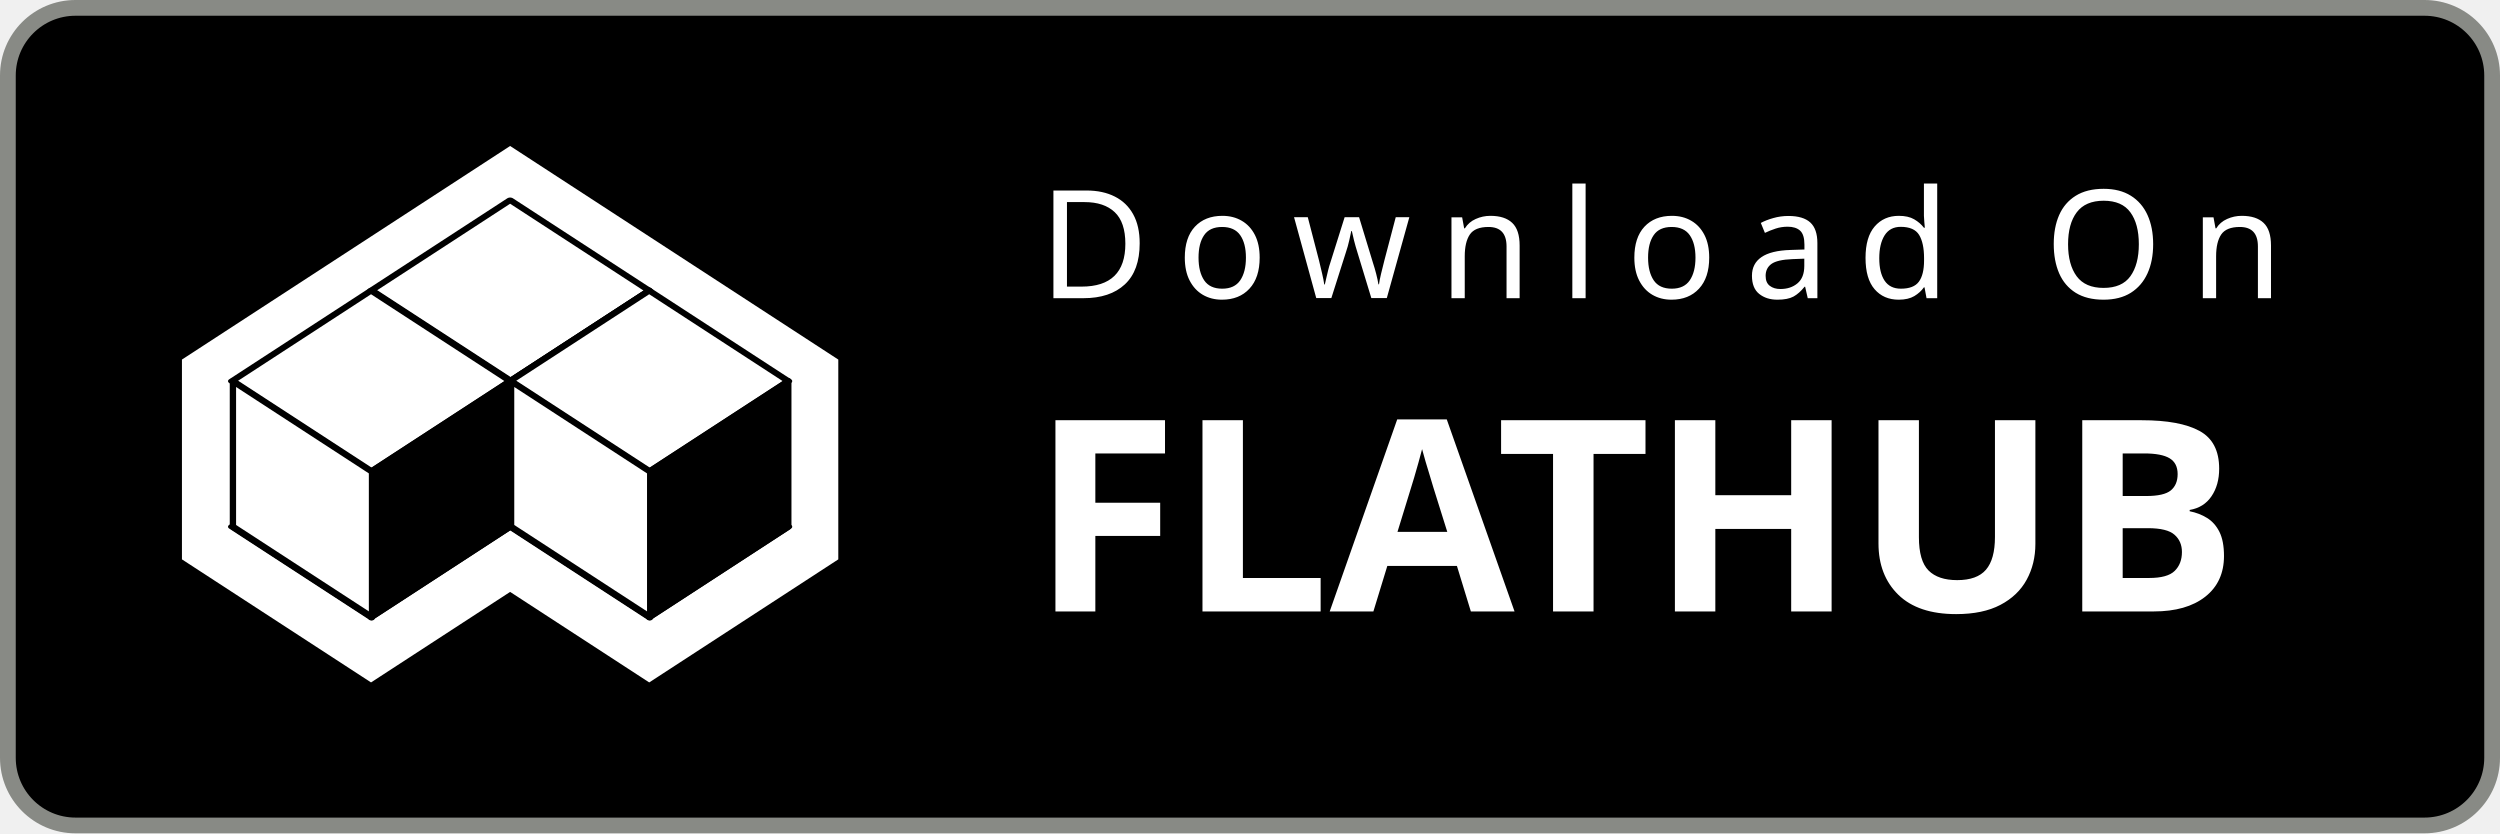
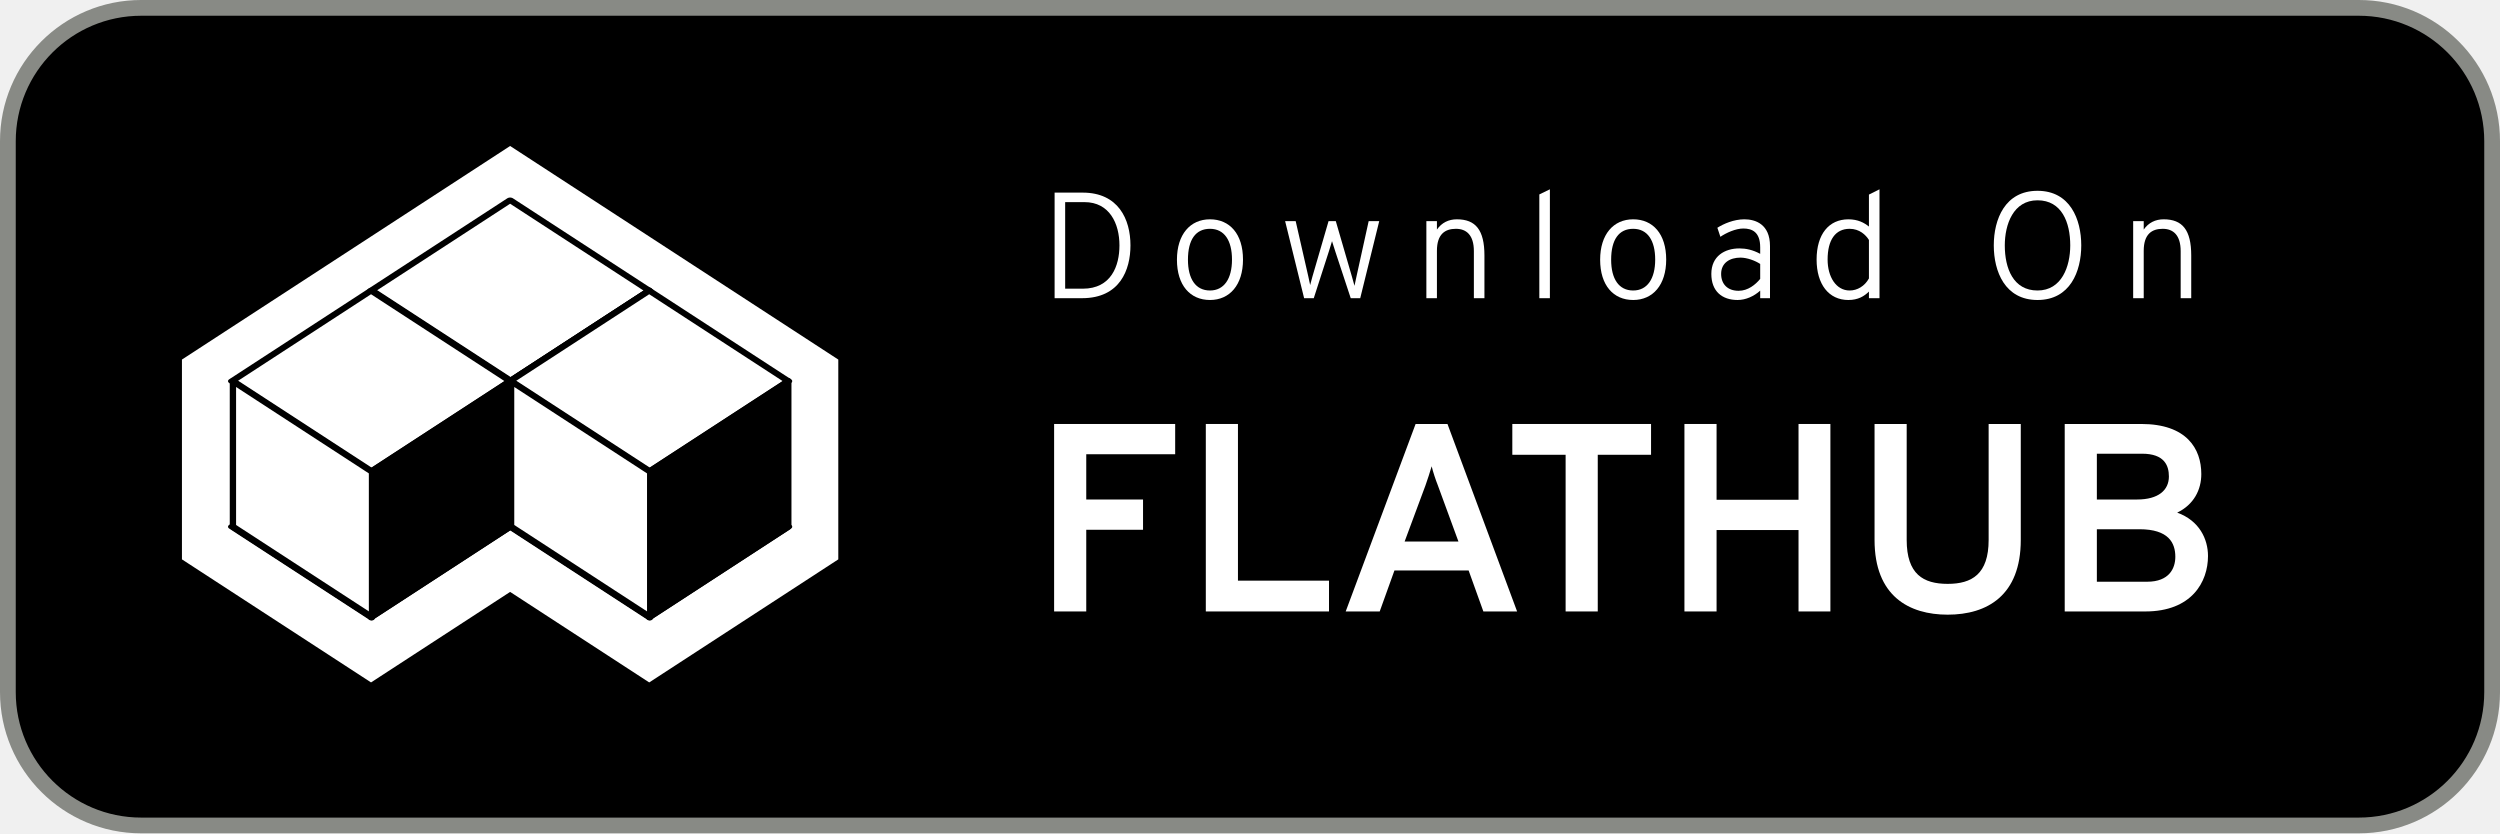
<svg xmlns="http://www.w3.org/2000/svg" width="600" height="200" viewBox="0 0 600 200" version="1.1" id="svg8129">
  <defs id="defs8123" />
  <g id="layer1" transform="translate(0,-922.5196)">
-     <rect style="opacity:1;vector-effect:none;fill:#000000;fill-opacity:1;stroke:#888a85;stroke-width:3.78;stroke-linecap:butt;stroke-linejoin:miter;stroke-miterlimit:4;stroke-dasharray:none;stroke-dashoffset:0;stroke-opacity:1;marker:none;paint-order:normal" id="rect8720" width="596.22" height="196.22" x="1.89" y="924.409" rx="16.232" ry="16.232" />
-     <text id="text7686" y="1069.268" x="247.524" style="color:#000000;font-style:normal;font-variant:normal;font-weight:bold;font-stretch:normal;font-size:64.277px;line-height:125%;font-family:Overpass;-inkscape-font-specification:'Overpass, Bold';font-variant-ligatures:normal;font-variant-caps:normal;font-variant-numeric:normal;font-feature-settings:normal;text-indent:0;text-align:start;text-decoration:none;text-decoration-line:none;letter-spacing:0px;word-spacing:0px;text-transform:none;writing-mode:lr-tb;direction:ltr;baseline-shift:baseline;text-anchor:start;display:inline;overflow:visible;visibility:visible;fill:#ffffff;fill-opacity:1;fill-rule:nonzero;stroke:none;stroke-width:1;stroke-linecap:butt;stroke-linejoin:miter;stroke-opacity:1;marker:none;marker-start:none;marker-mid:none;marker-end:none;enable-background:accumulate;" xml:space="preserve">
-       <tspan y="1069.268" x="247.524" id="tspan7684" style="stroke-width:1;fill:#ffffff;fill-opacity:1;">FLATHUB</tspan>
-     </text>
+     <rect style="opacity:1;vector-effect:none;fill:#000000;fill-opacity:1;stroke:#888a85;stroke-width:3.78;stroke-linecap:butt;stroke-linejoin:miter;stroke-miterlimit:4;stroke-dasharray:none;stroke-dashoffset:0;stroke-opacity:1;marker:none;paint-order:normal" id="rect8720" width="596.22" height="196.22" x="1.89" y="924.409" rx="32" ry="32" />
+     <g aria-label="FLATHUB" style="color:#000000;font-style:normal;font-variant:normal;font-weight:bold;font-stretch:normal;font-size:64.277px;line-height:125%;font-family:Overpass;-inkscape-font-specification:'Overpass, Bold';font-variant-ligatures:normal;font-variant-caps:normal;font-variant-numeric:normal;font-feature-settings:normal;text-indent:0;text-align:start;text-decoration:none;text-decoration-line:none;letter-spacing:0px;word-spacing:0px;text-transform:none;writing-mode:lr-tb;direction:ltr;baseline-shift:baseline;text-anchor:start;display:inline;overflow:visible;visibility:visible;fill:#ffffff;fill-opacity:1;fill-rule:nonzero;stroke:none;stroke-width:1;stroke-linecap:butt;stroke-linejoin:miter;stroke-opacity:1;marker:none;marker-start:none;marker-mid:none;marker-end:none;enable-background:accumulate" id="text7686">
+       <path d="m 252.988,1069.268 h 7.713 v -19.604 h 13.627 v -7.263 h -13.627 v -10.863 h 21.34 v -7.263 h -29.053 z" style="fill:#ffffff;fill-opacity:1;stroke-width:1" id="path51" />
+       <path d="m 289.395,1069.268 h 29.567 v -7.392 H 297.108 v -37.602 h -7.713 z" style="fill:#ffffff;fill-opacity:1;stroke-width:1" id="path53" />
+       <path d="m 356.006,1069.268 h 8.099 l -16.712,-44.994 h -7.649 l -16.776,44.994 h 8.163 l 3.535,-9.834 h 17.805 z m -5.978,-16.776 h -12.92 l 5.014,-13.498 c 0.45,-1.286 1.093,-3.214 1.478,-4.564 0.321,1.35 0.964,3.278 1.478,4.564 z" style="fill:#ffffff;fill-opacity:1;stroke-width:1" id="path55" />
+       <path d="m 383.461,1031.666 h 12.791 v -7.392 h -33.295 v 7.392 h 12.791 v 37.602 h 7.713 z" style="fill:#ffffff;fill-opacity:1;stroke-width:1" id="path57" />
+       <path d="m 431.646,1069.268 h 7.649 v -44.994 h -7.649 v 18.19 h -19.669 v -18.19 h -7.713 v 44.994 h 7.713 v -19.54 h 19.669 z" style="fill:#ffffff;fill-opacity:1;stroke-width:1" id="path59" />
+       <path d="m 467.438,1070.04 c 9.513,0 17.548,-4.628 17.548,-17.933 v -27.832 h -7.713 v 27.832 c 0,8.227 -4.049,10.541 -9.834,10.541 -5.849,0 -9.834,-2.314 -9.834,-10.541 v -27.832 h -7.713 v 27.832 c 0,13.498 8.292,17.933 17.548,17.933 z" style="fill:#ffffff;fill-opacity:1;stroke-width:1" id="path61" />
+       <path d="m 495.532,1024.275 v 44.994 h 19.347 c 11.12,0 15.041,-7.07 15.041,-13.305 0,-4.049 -2.057,-8.485 -7.392,-10.413 3.985,-1.928 5.785,-5.464 5.785,-9.256 0,-6.106 -3.535,-12.02 -14.398,-12.02 z m 17.355,18.126 h -9.642 v -10.991 h 10.863 c 5.335,0 6.428,2.828 6.428,5.463 0,3.278 -2.507,5.528 -7.649,5.528 z m 2.443,19.733 h -12.084 v -12.598 h 10.22 c 7.006,0 8.613,3.278 8.613,6.62 0,2.764 -1.478,5.978 -6.749,5.978 z" style="fill:#ffffff;fill-opacity:1;stroke-width:1" id="path63" />
+     </g>
    <g transform="translate(-733.5843,141.6463)" id="g8587">
      <path id="rect7736" d="m 856.014,830.226 -66.764,43.449 v 34.94 l 33.382,21.723 33.379,-21.723 v -0.005 l 0.003,0.003 33.382,21.726 33.379,-21.723 v -34.94 z" style="color:#000000;clip-rule:nonzero;display:inline;overflow:visible;visibility:visible;opacity:1;isolation:auto;mix-blend-mode:normal;color-interpolation:sRGB;color-interpolation-filters:linearRGB;solid-color:#000000;solid-opacity:1;fill:#000000;fill-opacity:1;fill-rule:nonzero;stroke:#ffffff;stroke-width:24;stroke-linecap:square;stroke-linejoin:miter;stroke-miterlimit:4;stroke-dasharray:none;stroke-dashoffset:0;stroke-opacity:1;marker:none;marker-start:none;marker-mid:none;marker-end:none;paint-order:normal;color-rendering:auto;image-rendering:auto;shape-rendering:auto;text-rendering:auto;enable-background:accumulate" />
      <g style="stroke-width:0.756" transform="matrix(0.5022155,0,0,0.5063671,429.632,432.9046)" id="g7710">
        <rect style="color:#000000;clip-rule:nonzero;display:inline;overflow:visible;visibility:visible;opacity:1;isolation:auto;mix-blend-mode:normal;color-interpolation:sRGB;color-interpolation-filters:linearRGB;solid-color:#000000;solid-opacity:1;fill:#000000;fill-opacity:1;fill-rule:nonzero;stroke:#000000;stroke-width:3.167;stroke-linecap:square;stroke-linejoin:round;stroke-miterlimit:4;stroke-dasharray:none;stroke-dashoffset:0;stroke-opacity:1;marker:none;marker-start:none;marker-mid:none;marker-end:none;paint-order:normal;color-rendering:auto;image-rendering:auto;shape-rendering:auto;text-rendering:auto;enable-background:accumulate" id="rect7688" width="79.11" height="79.11" x="1289.908" y="279.426" rx="0" ry="0" transform="matrix(0.8401933,0.5422871,-0.8401933,0.5422871,0,0)" />
        <rect transform="matrix(0.8401933,0.5422871,-0.8401933,0.5422871,0,0)" ry="0" rx="0" y="215.806" x="1226.288" height="79.11" width="79.11" id="rect7690" style="color:#000000;clip-rule:nonzero;display:inline;overflow:visible;visibility:visible;opacity:1;isolation:auto;mix-blend-mode:normal;color-interpolation:sRGB;color-interpolation-filters:linearRGB;solid-color:#000000;solid-opacity:1;fill:#ffffff;fill-opacity:1;fill-rule:nonzero;stroke:#000000;stroke-width:3.167;stroke-linecap:square;stroke-linejoin:round;stroke-miterlimit:4;stroke-dasharray:none;stroke-dashoffset:0;stroke-opacity:1;marker:none;marker-start:none;marker-mid:none;marker-end:none;paint-order:normal;color-rendering:auto;image-rendering:auto;shape-rendering:auto;text-rendering:auto;enable-background:accumulate" />
        <path style="color:#000000;clip-rule:nonzero;display:inline;overflow:visible;visibility:visible;opacity:1;isolation:auto;mix-blend-mode:normal;color-interpolation:sRGB;color-interpolation-filters:linearRGB;solid-color:#000000;solid-opacity:1;fill:#000000;fill-opacity:1;fill-rule:nonzero;stroke:#000000;stroke-width:3.023;stroke-linecap:square;stroke-linejoin:round;stroke-miterlimit:4;stroke-dasharray:none;stroke-dashoffset:0;stroke-opacity:1;marker:none;marker-start:none;marker-mid:none;marker-end:none;paint-order:normal;color-rendering:auto;image-rendering:auto;shape-rendering:auto;text-rendering:auto;enable-background:accumulate" d="m 915.468,824.93 -5e-5,69 -66.468,42.901 5e-5,-69 z" id="path7692" />
        <path id="path7694" d="m 783,824.93 5e-5,69 66.468,42.901 -5e-5,-69 z" style="color:#000000;clip-rule:nonzero;display:inline;overflow:visible;visibility:visible;opacity:1;isolation:auto;mix-blend-mode:normal;color-interpolation:sRGB;color-interpolation-filters:linearRGB;solid-color:#000000;solid-opacity:1;fill:#ffffff;fill-opacity:1;fill-rule:nonzero;stroke:#000000;stroke-width:3.023;stroke-linecap:square;stroke-linejoin:round;stroke-miterlimit:4;stroke-dasharray:none;stroke-dashoffset:0;stroke-opacity:1;marker:none;marker-start:none;marker-mid:none;marker-end:none;paint-order:normal;color-rendering:auto;image-rendering:auto;shape-rendering:auto;text-rendering:auto;enable-background:accumulate" />
      </g>
      <g style="stroke-width:0.756" transform="matrix(0.5022155,0,0,0.5063671,463.0137,454.6285)" id="g7722">
        <rect transform="matrix(0.8401933,0.5422871,-0.8401933,0.5422871,0,0)" ry="0" rx="0" y="279.426" x="1289.908" height="79.11" width="79.11" id="rect7714" style="color:#000000;clip-rule:nonzero;display:inline;overflow:visible;visibility:visible;opacity:1;isolation:auto;mix-blend-mode:normal;color-interpolation:sRGB;color-interpolation-filters:linearRGB;solid-color:#000000;solid-opacity:1;fill:#000000;fill-opacity:1;fill-rule:nonzero;stroke:#000000;stroke-width:3.167;stroke-linecap:square;stroke-linejoin:round;stroke-miterlimit:4;stroke-dasharray:none;stroke-dashoffset:0;stroke-opacity:1;marker:none;marker-start:none;marker-mid:none;marker-end:none;paint-order:normal;color-rendering:auto;image-rendering:auto;shape-rendering:auto;text-rendering:auto;enable-background:accumulate" />
        <rect style="color:#000000;clip-rule:nonzero;display:inline;overflow:visible;visibility:visible;opacity:1;isolation:auto;mix-blend-mode:normal;color-interpolation:sRGB;color-interpolation-filters:linearRGB;solid-color:#000000;solid-opacity:1;fill:#ffffff;fill-opacity:1;fill-rule:nonzero;stroke:#000000;stroke-width:3.167;stroke-linecap:square;stroke-linejoin:round;stroke-miterlimit:4;stroke-dasharray:none;stroke-dashoffset:0;stroke-opacity:1;marker:none;marker-start:none;marker-mid:none;marker-end:none;paint-order:normal;color-rendering:auto;image-rendering:auto;shape-rendering:auto;text-rendering:auto;enable-background:accumulate" id="rect7716" width="79.11" height="79.11" x="1226.288" y="215.806" rx="0" ry="0" transform="matrix(0.8401933,0.5422871,-0.8401933,0.5422871,0,0)" />
        <path id="path7718" d="m 915.468,824.93 -5e-5,69 -66.468,42.901 5e-5,-69 z" style="color:#000000;clip-rule:nonzero;display:inline;overflow:visible;visibility:visible;opacity:1;isolation:auto;mix-blend-mode:normal;color-interpolation:sRGB;color-interpolation-filters:linearRGB;solid-color:#000000;solid-opacity:1;fill:#000000;fill-opacity:1;fill-rule:nonzero;stroke:#000000;stroke-width:3.023;stroke-linecap:square;stroke-linejoin:round;stroke-miterlimit:4;stroke-dasharray:none;stroke-dashoffset:0;stroke-opacity:1;marker:none;marker-start:none;marker-mid:none;marker-end:none;paint-order:normal;color-rendering:auto;image-rendering:auto;shape-rendering:auto;text-rendering:auto;enable-background:accumulate" />
        <path style="color:#000000;clip-rule:nonzero;display:inline;overflow:visible;visibility:visible;opacity:1;isolation:auto;mix-blend-mode:normal;color-interpolation:sRGB;color-interpolation-filters:linearRGB;solid-color:#000000;solid-opacity:1;fill:#ffffff;fill-opacity:1;fill-rule:nonzero;stroke:#000000;stroke-width:3.023;stroke-linecap:square;stroke-linejoin:round;stroke-miterlimit:4;stroke-dasharray:none;stroke-dashoffset:0;stroke-opacity:1;marker:none;marker-start:none;marker-mid:none;marker-end:none;paint-order:normal;color-rendering:auto;image-rendering:auto;shape-rendering:auto;text-rendering:auto;enable-background:accumulate" d="m 783,824.93 5e-5,69 66.468,42.901 -5e-5,-69 z" id="path7720" />
      </g>
      <g style="stroke-width:0.756" id="g7734" transform="matrix(0.5022155,0,0,0.5063671,396.2504,454.6285)">
        <rect style="color:#000000;clip-rule:nonzero;display:inline;overflow:visible;visibility:visible;opacity:1;isolation:auto;mix-blend-mode:normal;color-interpolation:sRGB;color-interpolation-filters:linearRGB;solid-color:#000000;solid-opacity:1;fill:#000000;fill-opacity:1;fill-rule:nonzero;stroke:#000000;stroke-width:3.167;stroke-linecap:square;stroke-linejoin:round;stroke-miterlimit:4;stroke-dasharray:none;stroke-dashoffset:0;stroke-opacity:1;marker:none;marker-start:none;marker-mid:none;marker-end:none;paint-order:normal;color-rendering:auto;image-rendering:auto;shape-rendering:auto;text-rendering:auto;enable-background:accumulate" id="rect7726" width="79.11" height="79.11" x="1289.908" y="279.426" rx="0" ry="0" transform="matrix(0.8401933,0.5422871,-0.8401933,0.5422871,0,0)" />
        <rect transform="matrix(0.8401933,0.5422871,-0.8401933,0.5422871,0,0)" ry="0" rx="0" y="215.806" x="1226.288" height="79.11" width="79.11" id="rect7728" style="color:#000000;clip-rule:nonzero;display:inline;overflow:visible;visibility:visible;opacity:1;isolation:auto;mix-blend-mode:normal;color-interpolation:sRGB;color-interpolation-filters:linearRGB;solid-color:#000000;solid-opacity:1;fill:#ffffff;fill-opacity:1;fill-rule:nonzero;stroke:#000000;stroke-width:3.167;stroke-linecap:square;stroke-linejoin:round;stroke-miterlimit:4;stroke-dasharray:none;stroke-dashoffset:0;stroke-opacity:1;marker:none;marker-start:none;marker-mid:none;marker-end:none;paint-order:normal;color-rendering:auto;image-rendering:auto;shape-rendering:auto;text-rendering:auto;enable-background:accumulate" />
        <path style="color:#000000;clip-rule:nonzero;display:inline;overflow:visible;visibility:visible;opacity:1;isolation:auto;mix-blend-mode:normal;color-interpolation:sRGB;color-interpolation-filters:linearRGB;solid-color:#000000;solid-opacity:1;fill:#000000;fill-opacity:1;fill-rule:nonzero;stroke:#000000;stroke-width:3.023;stroke-linecap:square;stroke-linejoin:round;stroke-miterlimit:4;stroke-dasharray:none;stroke-dashoffset:0;stroke-opacity:1;marker:none;marker-start:none;marker-mid:none;marker-end:none;paint-order:normal;color-rendering:auto;image-rendering:auto;shape-rendering:auto;text-rendering:auto;enable-background:accumulate" d="m 915.468,824.93 -5e-5,69 -66.468,42.901 5e-5,-69 z" id="path7730" />
        <path id="path7732" d="m 783,824.93 5e-5,69 66.468,42.901 -5e-5,-69 z" style="color:#000000;clip-rule:nonzero;display:inline;overflow:visible;visibility:visible;opacity:1;isolation:auto;mix-blend-mode:normal;color-interpolation:sRGB;color-interpolation-filters:linearRGB;solid-color:#000000;solid-opacity:1;fill:#ffffff;fill-opacity:1;fill-rule:nonzero;stroke:#000000;stroke-width:3.023;stroke-linecap:square;stroke-linejoin:round;stroke-miterlimit:4;stroke-dasharray:none;stroke-dashoffset:0;stroke-opacity:1;marker:none;marker-start:none;marker-mid:none;marker-end:none;paint-order:normal;color-rendering:auto;image-rendering:auto;shape-rendering:auto;text-rendering:auto;enable-background:accumulate" />
      </g>
    </g>
-     <text xml:space="preserve" style="font-style:normal;font-variant:normal;font-weight:300;font-stretch:normal;font-size:36.196px;line-height:1.25;font-family:Overpass;-inkscape-font-specification:'Overpass, Light';font-variant-ligatures:normal;font-variant-caps:normal;font-variant-numeric:normal;font-feature-settings:normal;text-align:start;letter-spacing:0px;word-spacing:0px;writing-mode:lr-tb;text-anchor:start;fill:#ffffff;fill-opacity:1;stroke:none;stroke-width:1;" x="249.304" y="994.085" id="text8718">
-       <tspan id="tspan8716" x="249.304" y="994.085" style="font-style:normal;font-variant:normal;font-weight:300;font-stretch:normal;font-size:36.196px;font-family:Overpass;-inkscape-font-specification:'Overpass, Light';font-variant-ligatures:normal;font-variant-caps:normal;font-variant-numeric:normal;font-feature-settings:normal;text-align:start;letter-spacing:6.64px;writing-mode:lr-tb;text-anchor:start;stroke-width:1;fill:#ffffff;fill-opacity:1;">Download On</tspan>
-     </text>
+     <g aria-label="Download On" style="font-style:normal;font-variant:normal;font-weight:300;font-stretch:normal;font-size:36.196px;line-height:1.25;font-family:Overpass;-inkscape-font-specification:'Overpass, Light';font-variant-ligatures:normal;font-variant-caps:normal;font-variant-numeric:normal;font-feature-settings:normal;text-align:start;letter-spacing:0px;word-spacing:0px;writing-mode:lr-tb;text-anchor:start;fill:#ffffff;fill-opacity:1;stroke:none;stroke-width:1" id="text8718">
+       <path d="m 253.105,968.748 v 25.337 h 6.588 c 9.121,0 11.619,-6.841 11.619,-12.669 0,-6.262 -2.896,-12.669 -11.474,-12.669 z m 6.769,23.057 h -4.235 v -20.776 h 4.633 c 6.009,0 8.397,5.14 8.397,10.388 0,4.923 -1.991,10.388 -8.796,10.388 z" style="font-style:normal;font-variant:normal;font-weight:300;font-stretch:normal;font-size:36.196px;font-family:Overpass;-inkscape-font-specification:'Overpass, Light';font-variant-ligatures:normal;font-variant-caps:normal;font-variant-numeric:normal;font-feature-settings:normal;text-align:start;letter-spacing:6.64px;writing-mode:lr-tb;text-anchor:start;fill:#ffffff;fill-opacity:1;stroke-width:1" id="path30" />
+       <path d="m 290.393,994.519 c 4.742,0 7.927,-3.62 7.927,-9.701 0,-6.153 -3.185,-9.664 -7.927,-9.664 -4.742,0 -7.927,3.62 -7.927,9.7 0,6.153 3.185,9.664 7.927,9.664 z m 0,-2.28 c -3.439,0 -5.285,-2.787 -5.285,-7.384 0,-4.814 1.846,-7.42 5.285,-7.42 3.439,0 5.285,2.787 5.285,7.384 0,4.633 -1.918,7.42 -5.285,7.42 z" style="font-style:normal;font-variant:normal;font-weight:300;font-stretch:normal;font-size:36.196px;font-family:Overpass;-inkscape-font-specification:'Overpass, Light';font-variant-ligatures:normal;font-variant-caps:normal;font-variant-numeric:normal;font-feature-settings:normal;text-align:start;letter-spacing:6.64px;writing-mode:lr-tb;text-anchor:start;fill:#ffffff;fill-opacity:1;stroke-width:1" id="path32" />
+       <path d="m 312.989,994.085 h 2.317 l 3.62,-11.221 c 0.181,-0.579 0.471,-1.484 0.76,-2.461 0.29,0.977 0.615,1.918 0.796,2.498 l 3.692,11.185 h 2.28 l 4.561,-18.496 h -2.534 l -2.932,13.32 c -0.145,0.724 -0.326,1.448 -0.471,2.208 -0.217,-0.76 -0.398,-1.484 -0.615,-2.208 l -3.873,-13.32 h -1.737 l -3.873,13.32 c -0.181,0.688 -0.362,1.303 -0.543,2.027 l -0.434,-2.027 -3.04,-13.32 h -2.534 z" style="font-style:normal;font-variant:normal;font-weight:300;font-stretch:normal;font-size:36.196px;font-family:Overpass;-inkscape-font-specification:'Overpass, Light';font-variant-ligatures:normal;font-variant-caps:normal;font-variant-numeric:normal;font-feature-settings:normal;text-align:start;letter-spacing:6.64px;writing-mode:lr-tb;text-anchor:start;fill:#ffffff;fill-opacity:1;stroke-width:1" id="path34" />
+       <path d="m 353.73,994.085 h 2.534 v -10.243 c 0,-6.117 -2.099,-8.687 -6.624,-8.687 -1.955,0 -3.62,0.796 -4.778,2.461 v -2.027 h -2.534 v 18.496 h 2.534 v -11.366 c 0,-4.018 1.955,-5.285 4.561,-5.285 2.461,0 4.307,1.448 4.307,5.357 z" style="font-style:normal;font-variant:normal;font-weight:300;font-stretch:normal;font-size:36.196px;font-family:Overpass;-inkscape-font-specification:'Overpass, Light';font-variant-ligatures:normal;font-variant-caps:normal;font-variant-numeric:normal;font-feature-settings:normal;text-align:start;letter-spacing:6.64px;writing-mode:lr-tb;text-anchor:start;fill:#ffffff;fill-opacity:1;stroke-width:1" id="path36" />
+       <path d="m 369.439,994.085 h 2.534 v -26.133 l -2.534,1.231 z" style="font-style:normal;font-variant:normal;font-weight:300;font-stretch:normal;font-size:36.196px;font-family:Overpass;-inkscape-font-specification:'Overpass, Light';font-variant-ligatures:normal;font-variant-caps:normal;font-variant-numeric:normal;font-feature-settings:normal;text-align:start;letter-spacing:6.64px;writing-mode:lr-tb;text-anchor:start;fill:#ffffff;fill-opacity:1;stroke-width:1" id="path38" />
+       <path d="m 391.961,994.519 c 4.742,0 7.927,-3.62 7.927,-9.701 0,-6.153 -3.185,-9.664 -7.927,-9.664 -4.742,0 -7.927,3.62 -7.927,9.7 0,6.153 3.185,9.664 7.927,9.664 z m 0,-2.28 c -3.439,0 -5.285,-2.787 -5.285,-7.384 0,-4.814 1.846,-7.42 5.285,-7.42 3.439,0 5.285,2.787 5.285,7.384 0,4.633 -1.918,7.42 -5.285,7.42 z" style="font-style:normal;font-variant:normal;font-weight:300;font-stretch:normal;font-size:36.196px;font-family:Overpass;-inkscape-font-specification:'Overpass, Light';font-variant-ligatures:normal;font-variant-caps:normal;font-variant-numeric:normal;font-feature-settings:normal;text-align:start;letter-spacing:6.64px;writing-mode:lr-tb;text-anchor:start;fill:#ffffff;fill-opacity:1;stroke-width:1" id="path40" />
+       <path d="m 422.447,994.085 h 2.353 v -12.524 c 0,-5.248 -3.511,-6.407 -6.153,-6.407 -2.534,0 -4.995,1.086 -6.479,2.027 l 0.724,2.172 c 1.375,-0.941 3.656,-1.991 5.502,-1.991 2.063,0 4.054,0.796 4.054,4.524 v 1.556 c -1.81,-0.977 -3.439,-1.303 -4.995,-1.303 -3.511,0 -6.732,1.846 -6.732,6.117 0,4.163 2.57,6.262 6.298,6.262 1.991,0 3.945,-0.905 5.429,-2.244 z m -5.176,-1.774 c -2.679,0 -4.199,-1.629 -4.199,-4.054 0,-2.679 2.136,-3.909 4.633,-3.909 1.593,0 3.547,0.724 4.742,1.52 v 3.583 c -1.122,1.375 -2.932,2.859 -5.176,2.859 z" style="font-style:normal;font-variant:normal;font-weight:300;font-stretch:normal;font-size:36.196px;font-family:Overpass;-inkscape-font-specification:'Overpass, Light';font-variant-ligatures:normal;font-variant-caps:normal;font-variant-numeric:normal;font-feature-settings:normal;text-align:start;letter-spacing:6.64px;writing-mode:lr-tb;text-anchor:start;fill:#ffffff;fill-opacity:1;stroke-width:1" id="path42" />
+       <path d="m 443.621,994.519 c 2.317,0 3.801,-0.905 4.923,-2.027 v 1.593 h 2.534 v -26.133 l -2.534,1.267 v 7.674 c -1.122,-0.905 -2.642,-1.737 -4.923,-1.737 -4.705,0 -7.637,3.583 -7.637,9.664 0,5.9 2.896,9.701 7.637,9.701 z m 0.29,-2.28 c -3.258,0 -5.285,-3.294 -5.285,-7.42 0,-4.742 1.882,-7.384 5.285,-7.384 2.353,0 3.873,1.448 4.633,2.679 v 9.23 c -1.013,1.846 -2.787,2.896 -4.633,2.896 z" style="font-style:normal;font-variant:normal;font-weight:300;font-stretch:normal;font-size:36.196px;font-family:Overpass;-inkscape-font-specification:'Overpass, Light';font-variant-ligatures:normal;font-variant-caps:normal;font-variant-numeric:normal;font-feature-settings:normal;text-align:start;letter-spacing:6.64px;writing-mode:lr-tb;text-anchor:start;fill:#ffffff;fill-opacity:1;stroke-width:1" id="path44" />
+       <path d="m 489.005,994.519 c 7.818,0 10.497,-6.841 10.497,-13.103 0,-6.262 -2.679,-13.103 -10.497,-13.103 -7.818,0 -10.497,6.841 -10.497,13.103 0,6.262 2.679,13.103 10.497,13.103 z m 0,-2.28 c -5.828,0 -7.855,-5.321 -7.855,-10.823 0,-5.031 2.027,-10.823 7.855,-10.823 5.828,0 7.855,5.321 7.855,10.823 0,5.031 -2.027,10.823 -7.855,10.823 z" style="font-style:normal;font-variant:normal;font-weight:300;font-stretch:normal;font-size:36.196px;font-family:Overpass;-inkscape-font-specification:'Overpass, Light';font-variant-ligatures:normal;font-variant-caps:normal;font-variant-numeric:normal;font-feature-settings:normal;text-align:start;letter-spacing:6.64px;writing-mode:lr-tb;text-anchor:start;fill:#ffffff;fill-opacity:1;stroke-width:1" id="path46" />
+       <path d="m 523.361,994.085 h 2.534 v -10.243 c 0,-6.117 -2.099,-8.687 -6.624,-8.687 -1.955,0 -3.62,0.796 -4.778,2.461 v -2.027 h -2.534 v 18.496 h 2.534 v -11.366 c 0,-4.018 1.955,-5.285 4.561,-5.285 2.461,0 4.307,1.448 4.307,5.357 z" style="font-style:normal;font-variant:normal;font-weight:300;font-stretch:normal;font-size:36.196px;font-family:Overpass;-inkscape-font-specification:'Overpass, Light';font-variant-ligatures:normal;font-variant-caps:normal;font-variant-numeric:normal;font-feature-settings:normal;text-align:start;letter-spacing:6.64px;writing-mode:lr-tb;text-anchor:start;fill:#ffffff;fill-opacity:1;stroke-width:1" id="path48" />
+     </g>
  </g>
</svg>
